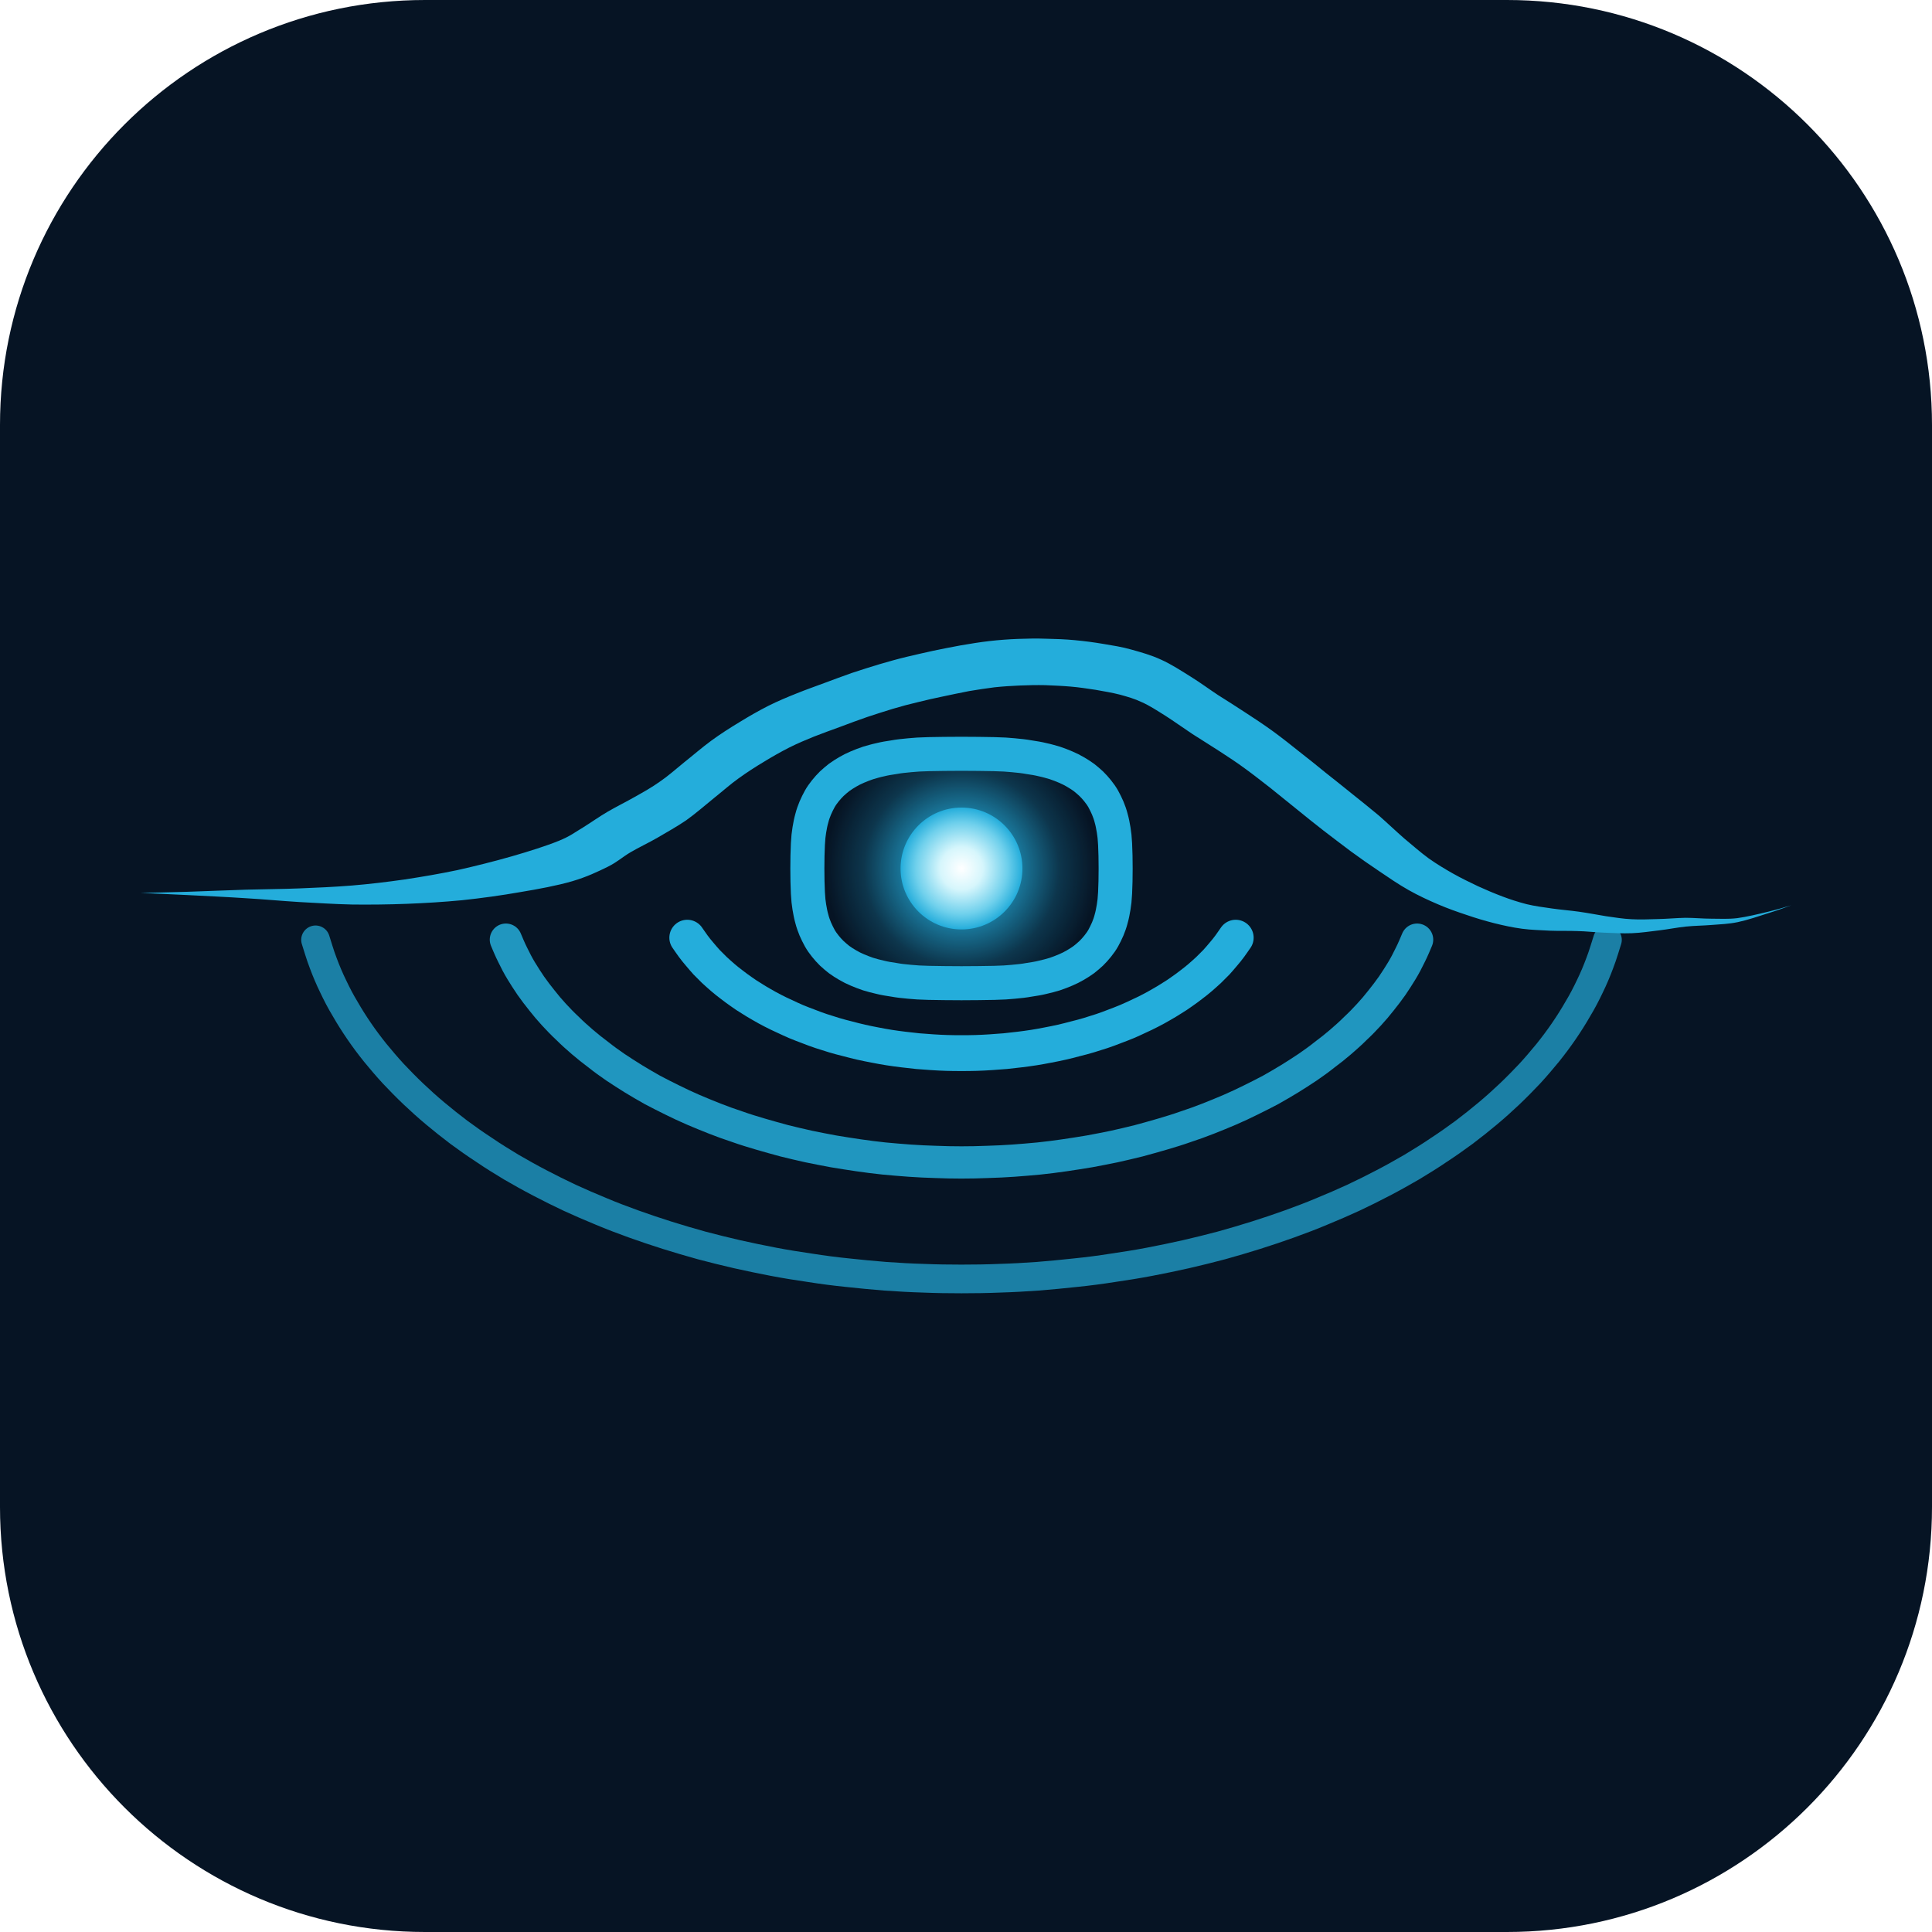
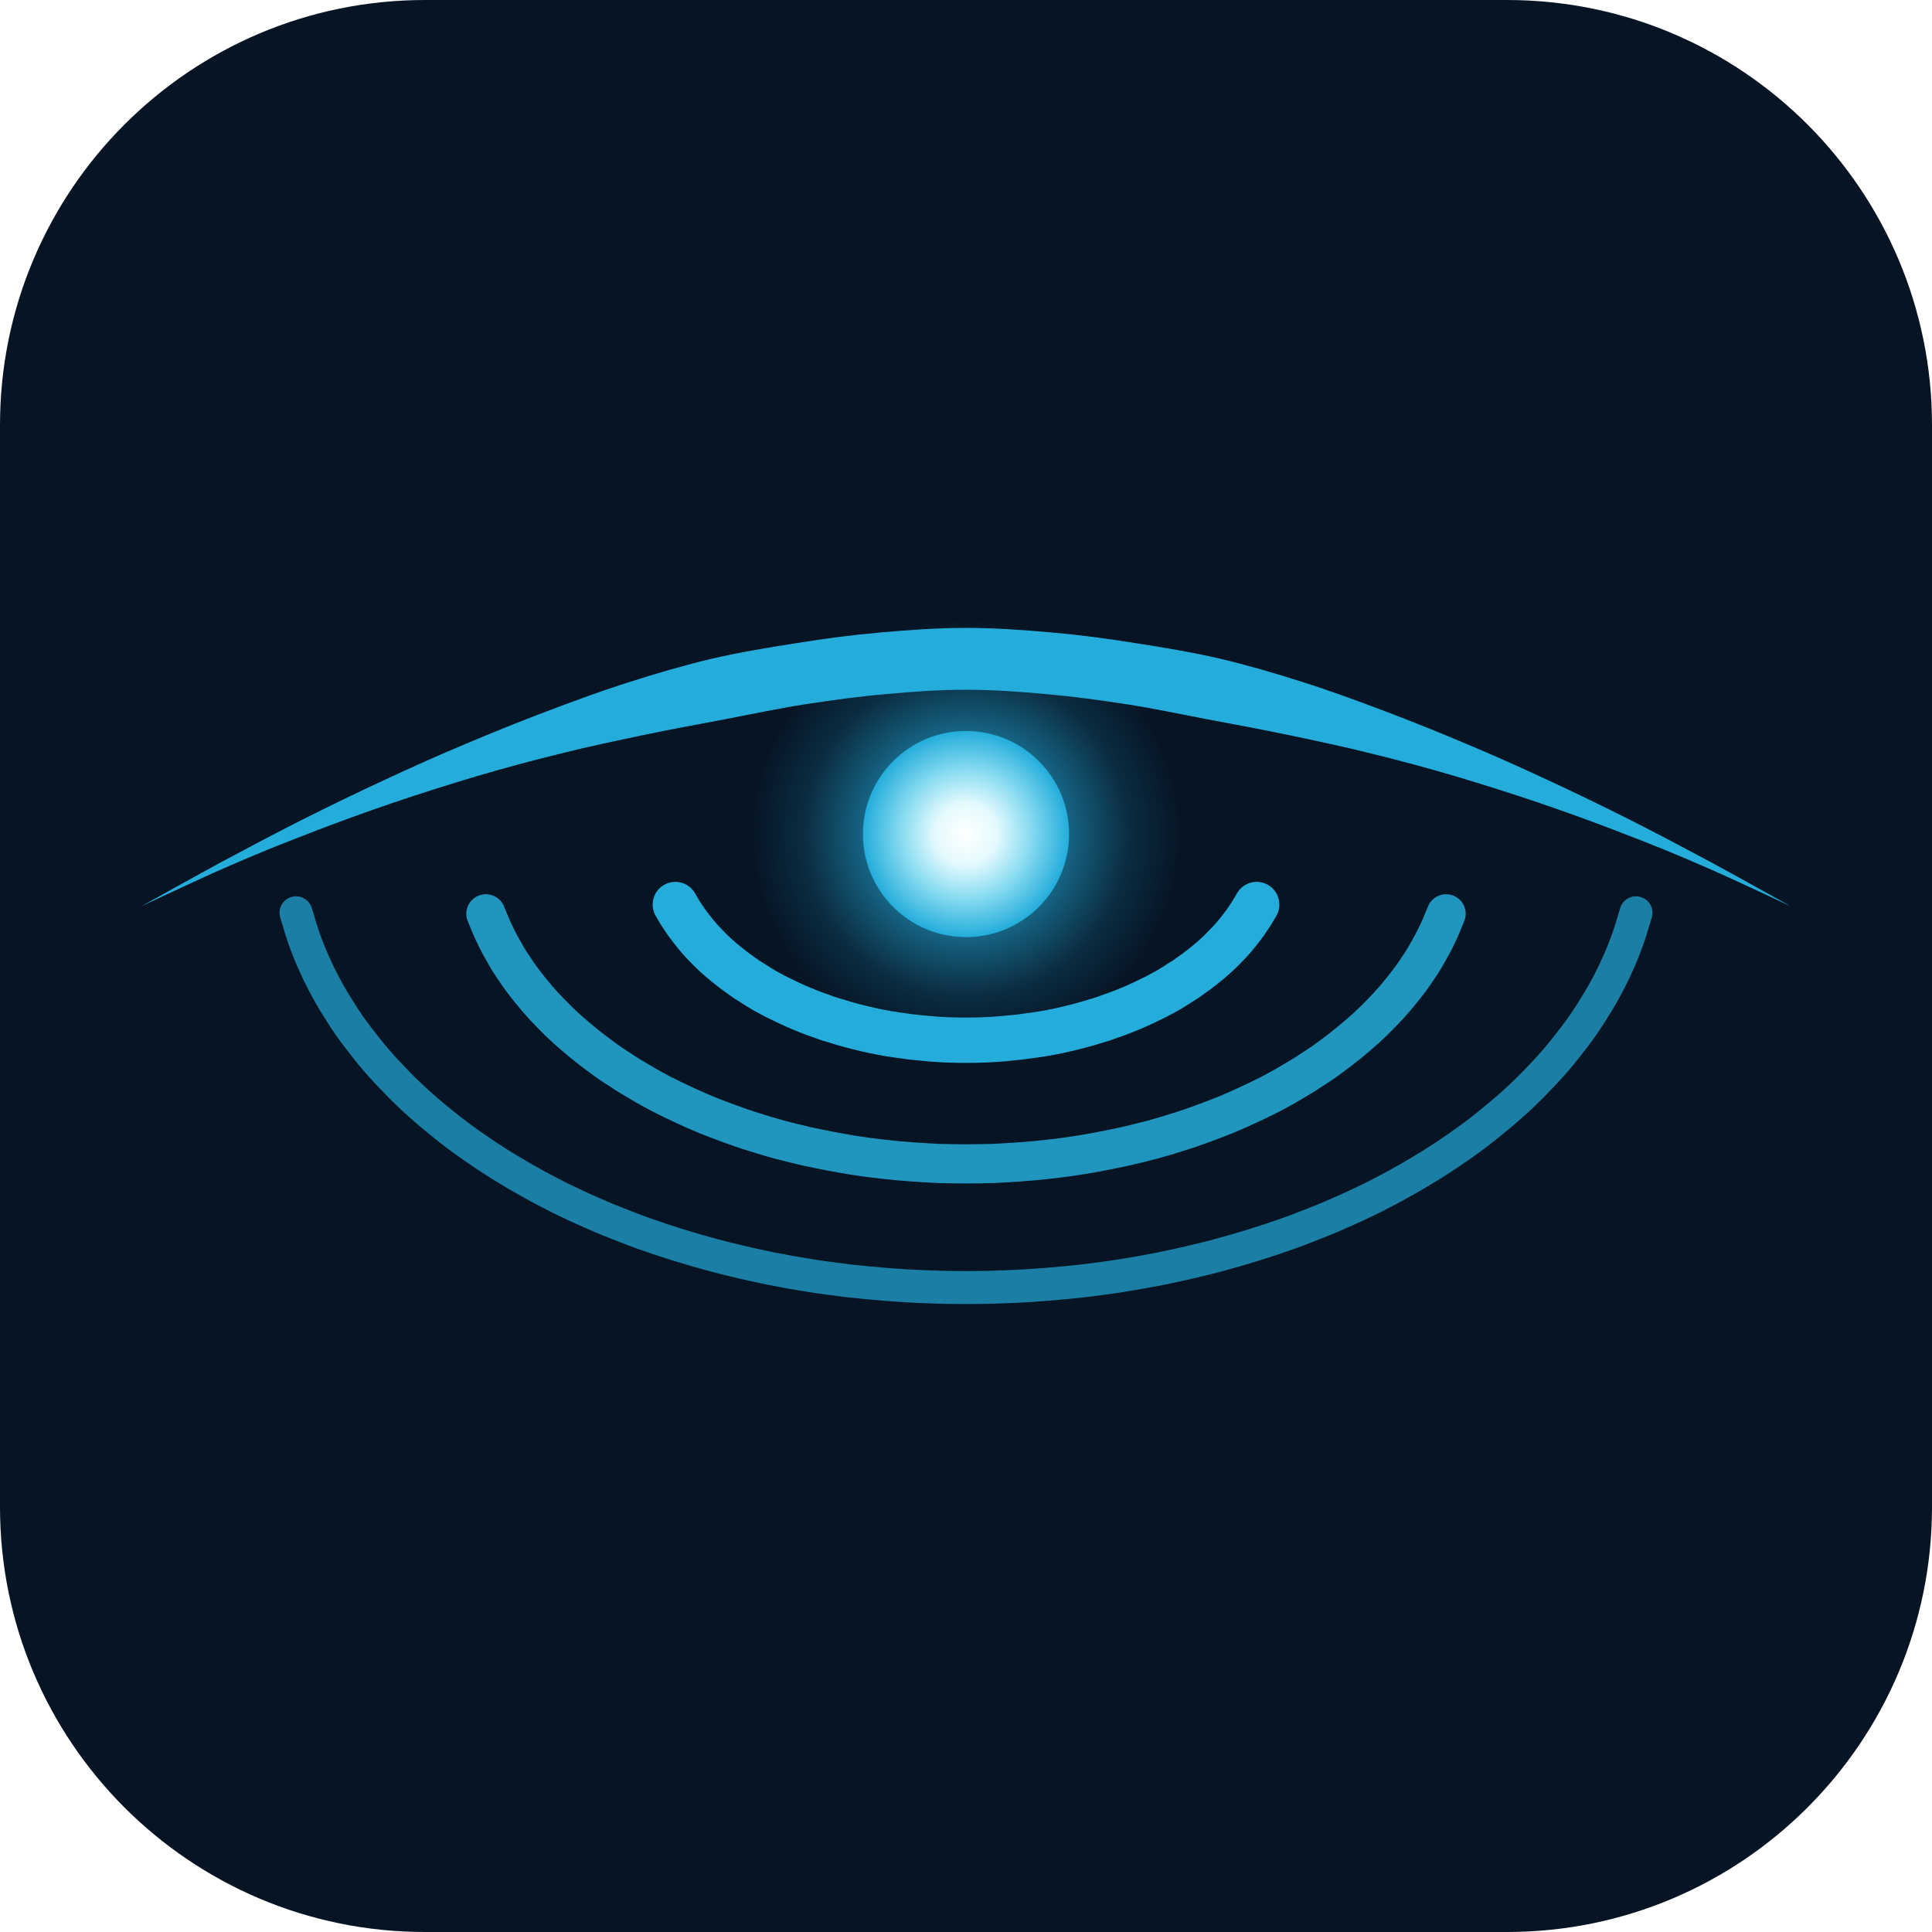
<svg xmlns="http://www.w3.org/2000/svg" viewBox="0 0 100 100" width="100" height="100">
  <rect width="100" height="100" rx="22" ry="22" fill="#061424" />
  <defs>
-     <radialGradient id="badge-core" gradientUnits="userSpaceOnUse" cx="50.0" cy="24.0" r="3.4">
+     <radialGradient id="badge-core" gradientUnits="userSpaceOnUse" cx="50.0" cy="24.0" r="5.0">
      <stop offset="0" stop-color="#FFFFFF" />
-       <stop offset="0.35" stop-color="#D6F6FC" />
-       <stop offset="0.75" stop-color="#6FD0EC" />
+       <stop offset="0.30" stop-color="#E4FAFE" />
+       <stop offset="0.62" stop-color="#8ADCF1" />
      <stop offset="1" stop-color="#24ADDB" />
    </radialGradient>
-     <radialGradient id="badge-halo" gradientUnits="userSpaceOnUse" cx="50.0" cy="24.0" r="7.6">
-       <stop offset="0.40" stop-color="#24ADDB" stop-opacity="0.70" />
-       <stop offset="0.72" stop-color="#24ADDB" stop-opacity="0.22" />
+     <radialGradient id="badge-halo" gradientUnits="userSpaceOnUse" cx="50.0" cy="24.0" r="10.5">
+       <stop offset="0.45" stop-color="#24ADDB" stop-opacity="0.55" />
+       <stop offset="0.75" stop-color="#24ADDB" stop-opacity="0.16" />
      <stop offset="1" stop-color="#24ADDB" stop-opacity="0" />
    </radialGradient>
  </defs>
-   <g transform="translate(7.00,33.05)">
-     <g transform="translate(-3.618,-10.361) scale(0.9277)">
-       <path d="M4.20,25.36 C4.63,25.38 5.80,25.43 6.78,25.48 C7.76,25.53 9.05,25.59 10.10,25.66 C11.14,25.72 12.05,25.81 13.04,25.87 C14.02,25.92 15.02,25.99 16.02,26.01 C17.02,26.02 18.04,26.01 19.06,25.97 C20.08,25.93 21.08,25.87 22.13,25.77 C23.18,25.66 24.34,25.50 25.36,25.32 C26.39,25.15 27.46,24.95 28.28,24.71 C29.10,24.47 29.72,24.17 30.27,23.90 C30.81,23.63 31.08,23.36 31.54,23.09 C32.00,22.82 32.52,22.58 33.04,22.28 C33.55,21.98 34.11,21.67 34.64,21.31 C35.16,20.94 35.71,20.46 36.19,20.07 C36.68,19.68 37.09,19.31 37.55,18.98 C38.02,18.64 38.50,18.33 38.97,18.05 C39.44,17.76 39.92,17.49 40.39,17.25 C40.85,17.02 41.30,16.83 41.77,16.64 C42.25,16.45 42.76,16.27 43.25,16.09 C43.75,15.90 44.24,15.72 44.73,15.55 C45.22,15.39 45.70,15.23 46.17,15.09 C46.64,14.95 47.09,14.83 47.56,14.72 C48.03,14.60 48.49,14.50 48.97,14.40 C49.45,14.30 49.95,14.19 50.43,14.10 C50.91,14.02 51.37,13.95 51.84,13.89 C52.31,13.84 52.78,13.81 53.25,13.79 C53.73,13.77 54.20,13.76 54.67,13.77 C55.14,13.79 55.63,13.81 56.09,13.85 C56.56,13.89 57.02,13.96 57.48,14.03 C57.93,14.11 58.41,14.19 58.84,14.30 C59.27,14.42 59.64,14.52 60.06,14.72 C60.49,14.91 60.90,15.18 61.38,15.48 C61.85,15.78 62.39,16.17 62.89,16.50 C63.40,16.83 63.91,17.14 64.40,17.46 C64.89,17.78 65.37,18.09 65.84,18.44 C66.31,18.78 66.76,19.14 67.24,19.51 C67.71,19.89 68.20,20.29 68.69,20.68 C69.18,21.08 69.68,21.48 70.18,21.87 C70.69,22.26 71.21,22.66 71.72,23.04 C72.24,23.42 72.75,23.78 73.29,24.14 C73.82,24.50 74.39,24.89 74.94,25.20 C75.49,25.51 76.05,25.77 76.59,26.00 C77.13,26.23 77.66,26.42 78.18,26.59 C78.70,26.77 79.21,26.92 79.72,27.05 C80.24,27.18 80.75,27.29 81.27,27.36 C81.79,27.43 82.34,27.44 82.85,27.47 C83.37,27.49 83.85,27.47 84.35,27.49 C84.85,27.50 85.34,27.56 85.85,27.58 C86.36,27.60 86.88,27.63 87.40,27.61 C87.91,27.59 88.43,27.51 88.94,27.45 C89.44,27.39 89.93,27.29 90.41,27.24 C90.90,27.19 91.37,27.19 91.85,27.15 C92.34,27.11 92.79,27.10 93.32,26.99 C93.84,26.88 94.50,26.66 94.99,26.50 C95.49,26.35 96.08,26.13 96.30,26.05 L96.30,26.05 C96.08,26.12 95.47,26.30 94.97,26.42 C94.47,26.54 93.80,26.70 93.28,26.77 C92.76,26.83 92.33,26.80 91.85,26.80 C91.37,26.80 90.88,26.75 90.39,26.75 C89.89,26.76 89.37,26.81 88.88,26.82 C88.38,26.83 87.89,26.86 87.40,26.83 C86.92,26.81 86.44,26.73 85.95,26.66 C85.46,26.58 84.95,26.48 84.45,26.41 C83.95,26.34 83.42,26.30 82.94,26.23 C82.45,26.16 81.99,26.10 81.53,25.99 C81.07,25.87 80.63,25.73 80.18,25.56 C79.73,25.39 79.28,25.20 78.82,24.99 C78.36,24.77 77.88,24.54 77.42,24.28 C76.96,24.02 76.51,23.75 76.06,23.43 C75.61,23.10 75.18,22.72 74.71,22.33 C74.25,21.93 73.76,21.46 73.28,21.04 C72.79,20.63 72.30,20.24 71.80,19.84 C71.31,19.44 70.80,19.04 70.31,18.65 C69.82,18.25 69.35,17.87 68.86,17.49 C68.37,17.10 67.87,16.70 67.36,16.33 C66.85,15.96 66.32,15.61 65.81,15.28 C65.30,14.94 64.81,14.64 64.31,14.32 C63.81,13.99 63.34,13.64 62.81,13.31 C62.28,12.98 61.70,12.60 61.14,12.35 C60.58,12.09 60.00,11.93 59.46,11.78 C58.93,11.63 58.45,11.56 57.92,11.47 C57.40,11.38 56.85,11.31 56.32,11.26 C55.79,11.21 55.26,11.19 54.73,11.18 C54.20,11.16 53.67,11.17 53.15,11.19 C52.62,11.21 52.09,11.25 51.56,11.31 C51.03,11.37 50.48,11.46 49.96,11.55 C49.44,11.64 48.93,11.75 48.43,11.85 C47.93,11.96 47.44,12.07 46.94,12.19 C46.44,12.31 45.94,12.45 45.43,12.60 C44.92,12.75 44.40,12.92 43.88,13.09 C43.37,13.27 42.86,13.46 42.35,13.65 C41.84,13.84 41.35,14.01 40.83,14.22 C40.30,14.43 39.75,14.66 39.21,14.93 C38.68,15.20 38.14,15.51 37.62,15.83 C37.09,16.15 36.57,16.48 36.05,16.86 C35.53,17.24 34.99,17.71 34.51,18.09 C34.03,18.48 33.62,18.85 33.16,19.16 C32.71,19.48 32.26,19.73 31.78,20.00 C31.29,20.28 30.74,20.55 30.26,20.83 C29.78,21.11 29.35,21.42 28.90,21.70 C28.44,21.97 28.19,22.19 27.52,22.46 C26.86,22.73 25.85,23.05 24.91,23.32 C23.97,23.59 22.86,23.87 21.87,24.09 C20.87,24.30 19.92,24.46 18.94,24.61 C17.96,24.75 16.96,24.87 15.98,24.95 C15.00,25.03 14.03,25.07 13.05,25.11 C12.07,25.15 11.15,25.15 10.10,25.18 C9.06,25.21 7.77,25.27 6.78,25.30 C5.80,25.33 4.63,25.35 4.20,25.36 Z" fill="#24ADDB" />
-       <path d="M65.30,27.86 C65.24,27.94 65.09,28.17 64.97,28.33 C64.86,28.48 64.74,28.63 64.61,28.78 C64.49,28.93 64.35,29.08 64.22,29.23 C64.08,29.37 63.93,29.52 63.79,29.66 C63.64,29.80 63.48,29.94 63.32,30.08 C63.16,30.22 62.99,30.35 62.82,30.48 C62.65,30.61 62.48,30.74 62.29,30.87 C62.11,31.00 61.93,31.12 61.73,31.24 C61.54,31.36 61.35,31.48 61.15,31.59 C60.95,31.71 60.74,31.82 60.53,31.93 C60.32,32.04 60.11,32.14 59.89,32.24 C59.67,32.35 59.45,32.44 59.23,32.54 C59.00,32.63 58.77,32.73 58.54,32.81 C58.31,32.90 58.07,32.99 57.83,33.07 C57.59,33.15 57.35,33.22 57.10,33.30 C56.86,33.37 56.61,33.44 56.36,33.50 C56.11,33.57 55.85,33.63 55.60,33.69 C55.34,33.75 55.08,33.80 54.82,33.85 C54.56,33.90 54.30,33.95 54.04,33.99 C53.77,34.03 53.51,34.07 53.24,34.10 C52.98,34.13 52.71,34.16 52.44,34.19 C52.17,34.21 51.90,34.23 51.63,34.25 C51.36,34.27 51.09,34.28 50.82,34.29 C50.54,34.30 50.27,34.30 50.00,34.30 C49.73,34.30 49.46,34.30 49.18,34.29 C48.91,34.28 48.64,34.27 48.37,34.25 C48.10,34.23 47.83,34.21 47.56,34.19 C47.29,34.16 47.02,34.13 46.76,34.10 C46.49,34.07 46.23,34.03 45.96,33.99 C45.70,33.95 45.44,33.90 45.18,33.85 C44.92,33.80 44.66,33.75 44.40,33.69 C44.15,33.63 43.89,33.57 43.64,33.50 C43.39,33.44 43.14,33.37 42.90,33.30 C42.65,33.22 42.41,33.15 42.17,33.07 C41.93,32.99 41.69,32.90 41.46,32.81 C41.23,32.73 41.00,32.63 40.77,32.54 C40.55,32.44 40.33,32.35 40.11,32.24 C39.89,32.14 39.68,32.04 39.47,31.93 C39.26,31.82 39.05,31.71 38.85,31.59 C38.65,31.48 38.46,31.36 38.27,31.24 C38.07,31.12 37.89,31.00 37.71,30.87 C37.52,30.74 37.35,30.61 37.18,30.48 C37.01,30.35 36.84,30.22 36.68,30.08 C36.52,29.94 36.36,29.80 36.21,29.66 C36.07,29.52 35.92,29.37 35.78,29.23 C35.65,29.08 35.51,28.93 35.39,28.78 C35.26,28.63 35.14,28.48 35.03,28.33 C34.91,28.17 34.76,27.94 34.70,27.86" fill="none" stroke="#24ADDB" stroke-width="2.0" stroke-linecap="round" />
-       <path d="M75.42,27.97 C75.36,28.11 75.18,28.55 75.03,28.84 C74.89,29.13 74.74,29.42 74.57,29.70 C74.40,29.98 74.22,30.26 74.03,30.54 C73.83,30.82 73.63,31.09 73.41,31.36 C73.20,31.63 72.97,31.90 72.73,32.16 C72.49,32.42 72.24,32.68 71.97,32.93 C71.71,33.19 71.44,33.43 71.15,33.68 C70.87,33.92 70.57,34.16 70.26,34.39 C69.96,34.63 69.64,34.86 69.32,35.08 C68.99,35.30 68.65,35.52 68.31,35.73 C67.96,35.94 67.61,36.15 67.25,36.35 C66.88,36.54 66.51,36.74 66.13,36.92 C65.75,37.11 65.36,37.29 64.97,37.46 C64.57,37.63 64.16,37.80 63.75,37.96 C63.34,38.12 62.93,38.27 62.50,38.41 C62.08,38.56 61.65,38.69 61.21,38.82 C60.77,38.95 60.33,39.07 59.89,39.19 C59.44,39.30 58.99,39.41 58.53,39.51 C58.07,39.60 57.61,39.70 57.15,39.78 C56.68,39.86 56.22,39.93 55.75,40.00 C55.27,40.07 54.80,40.13 54.32,40.18 C53.85,40.22 53.37,40.27 52.89,40.30 C52.41,40.33 51.93,40.36 51.45,40.37 C50.97,40.39 50.48,40.40 50.00,40.40 C49.52,40.40 49.03,40.39 48.55,40.37 C48.07,40.36 47.59,40.33 47.11,40.30 C46.63,40.27 46.15,40.22 45.68,40.18 C45.20,40.13 44.73,40.07 44.25,40.00 C43.78,39.93 43.32,39.86 42.85,39.78 C42.39,39.70 41.93,39.60 41.47,39.51 C41.01,39.41 40.56,39.30 40.11,39.19 C39.67,39.07 39.23,38.95 38.79,38.82 C38.35,38.69 37.92,38.56 37.50,38.41 C37.07,38.27 36.66,38.12 36.25,37.96 C35.84,37.80 35.43,37.63 35.03,37.46 C34.64,37.29 34.25,37.11 33.87,36.92 C33.49,36.74 33.12,36.54 32.75,36.35 C32.39,36.15 32.04,35.94 31.69,35.73 C31.35,35.52 31.01,35.30 30.68,35.08 C30.36,34.86 30.04,34.63 29.74,34.39 C29.43,34.16 29.13,33.92 28.85,33.68 C28.56,33.43 28.29,33.19 28.03,32.93 C27.76,32.68 27.51,32.42 27.27,32.16 C27.03,31.90 26.80,31.63 26.59,31.36 C26.37,31.09 26.17,30.82 25.97,30.54 C25.78,30.26 25.60,29.98 25.43,29.70 C25.26,29.42 25.11,29.13 24.97,28.84 C24.82,28.55 24.64,28.11 24.58,27.97" fill="none" stroke="#24ADDB" stroke-width="1.8" stroke-linecap="round" opacity="0.85" />
-       <path d="M86.04,27.98 C85.97,28.19 85.78,28.85 85.61,29.28 C85.45,29.71 85.27,30.14 85.06,30.57 C84.86,30.99 84.64,31.42 84.39,31.83 C84.15,32.25 83.89,32.66 83.61,33.07 C83.33,33.48 83.03,33.88 82.71,34.28 C82.39,34.67 82.05,35.07 81.70,35.45 C81.34,35.83 80.97,36.21 80.58,36.58 C80.19,36.95 79.78,37.32 79.36,37.67 C78.93,38.03 78.49,38.38 78.04,38.72 C77.58,39.06 77.11,39.39 76.62,39.71 C76.14,40.04 75.63,40.35 75.12,40.66 C74.60,40.96 74.07,41.26 73.53,41.54 C72.98,41.83 72.43,42.10 71.86,42.37 C71.29,42.63 70.70,42.89 70.11,43.13 C69.52,43.38 68.91,43.61 68.30,43.83 C67.69,44.05 67.06,44.26 66.43,44.46 C65.79,44.66 65.15,44.85 64.50,45.03 C63.85,45.20 63.18,45.37 62.52,45.52 C61.85,45.67 61.18,45.81 60.50,45.94 C59.82,46.07 59.13,46.18 58.44,46.28 C57.75,46.39 57.05,46.48 56.36,46.55 C55.66,46.63 54.95,46.69 54.25,46.75 C53.54,46.80 52.84,46.84 52.13,46.86 C51.42,46.89 50.71,46.90 50.00,46.90 C49.29,46.90 48.58,46.89 47.87,46.86 C47.16,46.84 46.46,46.80 45.75,46.75 C45.05,46.69 44.34,46.63 43.64,46.55 C42.95,46.48 42.25,46.39 41.56,46.28 C40.87,46.18 40.18,46.07 39.50,45.94 C38.82,45.81 38.15,45.67 37.48,45.52 C36.82,45.37 36.15,45.20 35.50,45.03 C34.85,44.85 34.21,44.66 33.57,44.46 C32.94,44.26 32.31,44.05 31.70,43.83 C31.09,43.61 30.48,43.38 29.89,43.13 C29.30,42.89 28.71,42.63 28.14,42.37 C27.57,42.10 27.02,41.83 26.47,41.54 C25.93,41.26 25.40,40.96 24.88,40.66 C24.37,40.35 23.86,40.04 23.38,39.71 C22.89,39.39 22.42,39.06 21.96,38.72 C21.51,38.38 21.07,38.03 20.64,37.67 C20.22,37.32 19.81,36.95 19.42,36.58 C19.03,36.21 18.66,35.83 18.30,35.45 C17.95,35.07 17.61,34.67 17.29,34.28 C16.97,33.88 16.67,33.48 16.39,33.07 C16.11,32.66 15.85,32.25 15.61,31.83 C15.36,31.42 15.14,30.99 14.94,30.57 C14.73,30.14 14.55,29.71 14.39,29.28 C14.22,28.85 14.03,28.19 13.96,27.98" fill="none" stroke="#24ADDB" stroke-width="1.6" stroke-linecap="round" opacity="0.7" />
-       <circle cx="50.0" cy="24.0" r="7.6" fill="url(#badge-halo)" />
-       <path d="M58.60,24.00 C58.60,24.45 58.59,25.00 58.57,25.36 C58.55,25.72 58.53,25.91 58.49,26.15 C58.45,26.39 58.41,26.60 58.35,26.81 C58.30,27.01 58.23,27.20 58.16,27.37 C58.08,27.55 58.00,27.72 57.91,27.88 C57.82,28.04 57.72,28.18 57.60,28.33 C57.49,28.47 57.37,28.60 57.24,28.73 C57.11,28.85 56.97,28.97 56.83,29.08 C56.68,29.19 56.52,29.29 56.35,29.39 C56.18,29.49 56.00,29.58 55.81,29.66 C55.62,29.74 55.42,29.82 55.21,29.89 C55.00,29.95 54.77,30.02 54.53,30.07 C54.29,30.13 54.04,30.17 53.77,30.21 C53.50,30.26 53.22,30.29 52.89,30.32 C52.57,30.35 52.31,30.37 51.83,30.38 C51.35,30.39 50.61,30.40 50.00,30.40 C49.39,30.40 48.65,30.39 48.17,30.38 C47.69,30.37 47.43,30.35 47.11,30.32 C46.78,30.29 46.50,30.26 46.23,30.21 C45.96,30.17 45.71,30.13 45.47,30.07 C45.23,30.02 45.00,29.95 44.79,29.89 C44.58,29.82 44.38,29.74 44.19,29.66 C44.00,29.58 43.82,29.49 43.65,29.39 C43.48,29.29 43.32,29.19 43.17,29.08 C43.03,28.97 42.89,28.85 42.76,28.73 C42.63,28.60 42.51,28.47 42.40,28.33 C42.28,28.18 42.18,28.04 42.09,27.88 C42.00,27.72 41.92,27.55 41.84,27.37 C41.77,27.20 41.70,27.01 41.65,26.81 C41.59,26.60 41.55,26.39 41.51,26.15 C41.47,25.91 41.45,25.72 41.43,25.36 C41.41,25.00 41.40,24.45 41.40,24.00 C41.40,23.55 41.41,23.00 41.43,22.64 C41.45,22.28 41.47,22.09 41.51,21.85 C41.55,21.61 41.59,21.40 41.65,21.19 C41.70,20.99 41.77,20.80 41.84,20.63 C41.92,20.45 42.00,20.28 42.09,20.12 C42.18,19.96 42.28,19.82 42.40,19.67 C42.51,19.53 42.63,19.40 42.76,19.27 C42.89,19.15 43.03,19.03 43.17,18.92 C43.32,18.81 43.48,18.71 43.65,18.61 C43.82,18.51 44.00,18.42 44.19,18.34 C44.38,18.26 44.58,18.18 44.79,18.11 C45.00,18.05 45.23,17.98 45.47,17.93 C45.71,17.87 45.96,17.83 46.23,17.79 C46.50,17.74 46.78,17.71 47.11,17.68 C47.43,17.65 47.69,17.63 48.17,17.62 C48.65,17.61 49.39,17.60 50.00,17.60 C50.61,17.60 51.35,17.61 51.83,17.62 C52.31,17.63 52.57,17.65 52.89,17.68 C53.22,17.71 53.50,17.74 53.77,17.79 C54.04,17.83 54.29,17.87 54.53,17.93 C54.77,17.98 55.00,18.05 55.21,18.11 C55.42,18.18 55.62,18.26 55.81,18.34 C56.00,18.42 56.18,18.51 56.35,18.61 C56.52,18.71 56.68,18.81 56.83,18.92 C56.97,19.03 57.11,19.15 57.24,19.27 C57.37,19.40 57.49,19.53 57.60,19.67 C57.72,19.82 57.82,19.96 57.91,20.12 C58.00,20.28 58.08,20.45 58.16,20.63 C58.23,20.80 58.30,20.99 58.35,21.19 C58.41,21.40 58.45,21.61 58.49,21.85 C58.53,22.09 58.55,22.28 58.57,22.64 C58.59,23.00 58.60,23.55 58.60,24.00 Z" fill="none" stroke="#24ADDB" stroke-width="1.9" />
-       <circle cx="50.0" cy="24.0" r="3.4" fill="url(#badge-core)" />
+   <g transform="translate(7.00,32.50)">
+     <g transform="translate(-10.350,-14.938) scale(1.067)">
+       <path d="M10.00,27.50 C10.68,27.19 12.71,26.22 14.07,25.63 C15.43,25.03 16.79,24.48 18.15,23.96 C19.51,23.43 20.87,22.94 22.22,22.48 C23.58,22.02 24.93,21.59 26.28,21.19 C27.63,20.79 28.98,20.43 30.32,20.10 C31.66,19.76 33.01,19.48 34.34,19.20 C35.67,18.92 37.00,18.68 38.31,18.43 C39.63,18.18 40.93,17.90 42.23,17.70 C43.54,17.50 44.84,17.32 46.14,17.21 C47.43,17.09 48.71,17.00 50.00,17.00 C51.29,17.00 52.57,17.09 53.86,17.21 C55.16,17.32 56.46,17.50 57.77,17.70 C59.07,17.90 60.37,18.18 61.69,18.43 C63.00,18.68 64.33,18.92 65.66,19.20 C66.99,19.48 68.34,19.76 69.68,20.10 C71.02,20.43 72.37,20.79 73.72,21.19 C75.07,21.59 76.42,22.02 77.78,22.48 C79.13,22.94 80.49,23.43 81.85,23.96 C83.21,24.48 84.57,25.03 85.93,25.63 C87.29,26.22 89.32,27.19 90.00,27.50 L90.00,27.50 C89.35,27.14 87.38,26.04 86.07,25.33 C84.76,24.63 83.46,23.94 82.15,23.28 C80.84,22.62 79.53,21.99 78.22,21.38 C76.91,20.77 75.60,20.18 74.28,19.63 C72.96,19.07 71.64,18.54 70.32,18.04 C69.00,17.54 67.67,17.05 66.34,16.63 C65.00,16.20 63.66,15.81 62.31,15.49 C60.96,15.18 59.59,14.95 58.23,14.74 C56.87,14.52 55.51,14.34 54.14,14.22 C52.77,14.10 51.38,14.00 50.00,14.00 C48.62,14.00 47.23,14.10 45.86,14.22 C44.49,14.34 43.13,14.52 41.77,14.74 C40.41,14.95 39.04,15.18 37.69,15.49 C36.34,15.81 35.00,16.20 33.66,16.63 C32.33,17.05 31.00,17.54 29.68,18.04 C28.36,18.54 27.04,19.07 25.72,19.63 C24.40,20.18 23.09,20.77 21.78,21.38 C20.47,21.99 19.16,22.62 17.85,23.28 C16.54,23.94 15.24,24.63 13.93,25.33 C12.62,26.04 10.65,27.14 10.00,27.50 Z" fill="#24ADDB" />
+       <path d="M64.10,27.42 C64.05,27.50 63.92,27.74 63.82,27.89 C63.72,28.05 63.61,28.20 63.50,28.36 C63.39,28.51 63.27,28.66 63.15,28.81 C63.03,28.96 62.90,29.11 62.77,29.25 C62.63,29.39 62.49,29.54 62.35,29.68 C62.21,29.82 62.06,29.95 61.90,30.09 C61.75,30.22 61.59,30.35 61.42,30.48 C61.26,30.61 61.09,30.74 60.91,30.86 C60.74,30.99 60.56,31.11 60.37,31.22 C60.19,31.34 60.00,31.46 59.81,31.57 C59.62,31.68 59.42,31.78 59.22,31.89 C59.02,31.99 58.81,32.09 58.60,32.19 C58.40,32.29 58.18,32.38 57.97,32.47 C57.75,32.56 57.53,32.65 57.31,32.73 C57.09,32.81 56.86,32.89 56.63,32.97 C56.41,33.04 56.17,33.11 55.94,33.18 C55.71,33.25 55.47,33.31 55.23,33.37 C54.99,33.43 54.75,33.49 54.51,33.54 C54.27,33.59 54.02,33.64 53.78,33.68 C53.53,33.72 53.28,33.76 53.03,33.79 C52.78,33.83 52.53,33.86 52.28,33.88 C52.03,33.91 51.78,33.93 51.52,33.95 C51.27,33.97 51.02,33.98 50.76,33.99 C50.51,34.00 50.25,34.00 50.00,34.00 C49.75,34.00 49.49,34.00 49.24,33.99 C48.98,33.98 48.73,33.97 48.48,33.95 C48.22,33.93 47.97,33.91 47.72,33.88 C47.47,33.86 47.22,33.83 46.97,33.79 C46.72,33.76 46.47,33.72 46.22,33.68 C45.98,33.64 45.73,33.59 45.49,33.54 C45.25,33.49 45.01,33.43 44.77,33.37 C44.53,33.31 44.29,33.25 44.06,33.18 C43.83,33.11 43.59,33.04 43.37,32.97 C43.14,32.89 42.91,32.81 42.69,32.73 C42.47,32.65 42.25,32.56 42.03,32.47 C41.82,32.38 41.60,32.29 41.40,32.19 C41.19,32.09 40.98,31.99 40.78,31.89 C40.58,31.78 40.38,31.68 40.19,31.57 C40.00,31.46 39.81,31.34 39.63,31.22 C39.44,31.11 39.26,30.99 39.09,30.86 C38.91,30.74 38.74,30.61 38.58,30.48 C38.41,30.35 38.25,30.22 38.10,30.09 C37.94,29.95 37.79,29.82 37.65,29.68 C37.51,29.54 37.37,29.39 37.23,29.25 C37.10,29.11 36.97,28.96 36.85,28.81 C36.73,28.66 36.61,28.51 36.50,28.36 C36.39,28.20 36.28,28.05 36.18,27.89 C36.08,27.74 35.95,27.50 35.90,27.42" fill="none" stroke="#24ADDB" stroke-width="2.2" stroke-linecap="round" />
+       <path d="M73.29,27.87 C73.23,28.01 73.06,28.44 72.93,28.72 C72.80,29.00 72.66,29.28 72.50,29.56 C72.35,29.84 72.19,30.11 72.01,30.38 C71.83,30.65 71.65,30.92 71.45,31.18 C71.25,31.44 71.04,31.70 70.82,31.96 C70.60,32.22 70.37,32.47 70.13,32.71 C69.89,32.96 69.64,33.20 69.38,33.44 C69.11,33.68 68.84,33.91 68.56,34.14 C68.28,34.37 67.99,34.59 67.69,34.81 C67.40,35.03 67.09,35.24 66.77,35.44 C66.46,35.65 66.13,35.85 65.80,36.04 C65.47,36.24 65.12,36.43 64.78,36.61 C64.43,36.79 64.07,36.96 63.71,37.13 C63.35,37.30 62.98,37.46 62.60,37.62 C62.22,37.77 61.84,37.92 61.45,38.06 C61.06,38.20 60.67,38.34 60.27,38.46 C59.87,38.59 59.46,38.71 59.06,38.82 C58.65,38.93 58.23,39.03 57.81,39.13 C57.40,39.22 56.97,39.31 56.55,39.39 C56.12,39.47 55.69,39.55 55.26,39.61 C54.83,39.68 54.40,39.73 53.96,39.78 C53.53,39.83 53.09,39.87 52.65,39.90 C52.21,39.93 51.77,39.96 51.33,39.98 C50.88,39.99 50.44,40.00 50.00,40.00 C49.56,40.00 49.12,39.99 48.67,39.98 C48.23,39.96 47.79,39.93 47.35,39.90 C46.91,39.87 46.47,39.83 46.04,39.78 C45.60,39.73 45.17,39.68 44.74,39.61 C44.31,39.55 43.88,39.47 43.45,39.39 C43.03,39.31 42.60,39.22 42.19,39.13 C41.77,39.03 41.35,38.93 40.94,38.82 C40.54,38.71 40.13,38.59 39.73,38.46 C39.33,38.34 38.94,38.20 38.55,38.06 C38.16,37.92 37.78,37.77 37.40,37.62 C37.02,37.46 36.65,37.30 36.29,37.13 C35.93,36.96 35.57,36.79 35.22,36.61 C34.88,36.43 34.53,36.24 34.20,36.04 C33.87,35.85 33.54,35.65 33.23,35.44 C32.91,35.24 32.60,35.03 32.31,34.81 C32.01,34.59 31.72,34.37 31.44,34.14 C31.16,33.91 30.89,33.68 30.62,33.44 C30.36,33.20 30.11,32.96 29.87,32.71 C29.63,32.47 29.40,32.22 29.18,31.96 C28.96,31.70 28.75,31.44 28.55,31.18 C28.35,30.92 28.17,30.65 27.99,30.38 C27.81,30.11 27.65,29.84 27.50,29.56 C27.34,29.28 27.20,29.00 27.07,28.72 C26.94,28.44 26.77,28.01 26.71,27.87" fill="none" stroke="#24ADDB" stroke-width="1.9" stroke-linecap="round" opacity="0.85" />
+       <path d="M82.50,27.82 C82.43,28.03 82.26,28.66 82.11,29.07 C81.96,29.49 81.80,29.90 81.61,30.31 C81.43,30.72 81.23,31.12 81.01,31.52 C80.79,31.93 80.55,32.32 80.30,32.71 C80.05,33.11 79.78,33.49 79.49,33.87 C79.20,34.25 78.90,34.63 78.58,35.00 C78.26,35.37 77.92,35.73 77.57,36.09 C77.22,36.45 76.85,36.80 76.47,37.14 C76.09,37.48 75.69,37.81 75.28,38.14 C74.87,38.47 74.44,38.79 74.00,39.10 C73.56,39.41 73.11,39.71 72.65,40.00 C72.18,40.29 71.70,40.58 71.21,40.85 C70.72,41.13 70.22,41.39 69.71,41.65 C69.19,41.90 68.67,42.15 68.13,42.38 C67.60,42.62 67.05,42.84 66.50,43.05 C65.95,43.27 65.38,43.47 64.81,43.66 C64.24,43.85 63.66,44.03 63.07,44.20 C62.48,44.37 61.89,44.53 61.29,44.67 C60.69,44.82 60.08,44.95 59.46,45.08 C58.85,45.20 58.23,45.31 57.61,45.41 C56.99,45.51 56.36,45.59 55.73,45.67 C55.10,45.74 54.47,45.80 53.83,45.85 C53.20,45.90 52.56,45.94 51.92,45.96 C51.28,45.99 50.64,46.00 50.00,46.00 C49.36,46.00 48.72,45.99 48.08,45.96 C47.44,45.94 46.80,45.90 46.17,45.85 C45.53,45.80 44.90,45.74 44.27,45.67 C43.64,45.59 43.01,45.51 42.39,45.41 C41.77,45.31 41.15,45.20 40.54,45.08 C39.92,44.95 39.31,44.82 38.71,44.67 C38.11,44.53 37.52,44.37 36.93,44.20 C36.34,44.03 35.76,43.85 35.19,43.66 C34.62,43.47 34.05,43.27 33.50,43.05 C32.95,42.84 32.40,42.62 31.87,42.38 C31.33,42.15 30.81,41.90 30.29,41.65 C29.78,41.39 29.28,41.13 28.79,40.85 C28.30,40.58 27.82,40.29 27.35,40.00 C26.89,39.71 26.44,39.41 26.00,39.10 C25.56,38.79 25.13,38.47 24.72,38.14 C24.31,37.81 23.91,37.48 23.53,37.14 C23.15,36.80 22.78,36.45 22.43,36.09 C22.08,35.73 21.74,35.37 21.42,35.00 C21.10,34.63 20.80,34.25 20.51,33.87 C20.22,33.49 19.95,33.11 19.70,32.71 C19.45,32.32 19.21,31.93 18.99,31.52 C18.77,31.12 18.57,30.72 18.39,30.31 C18.20,29.90 18.04,29.49 17.89,29.07 C17.74,28.66 17.57,28.03 17.50,27.82" fill="none" stroke="#24ADDB" stroke-width="1.6" stroke-linecap="round" opacity="0.7" />
+       <circle cx="50.0" cy="24.0" r="10.5" fill="url(#badge-halo)" />
+       <circle cx="50.0" cy="24.0" r="5.0" fill="url(#badge-core)" />
    </g>
  </g>
</svg>
